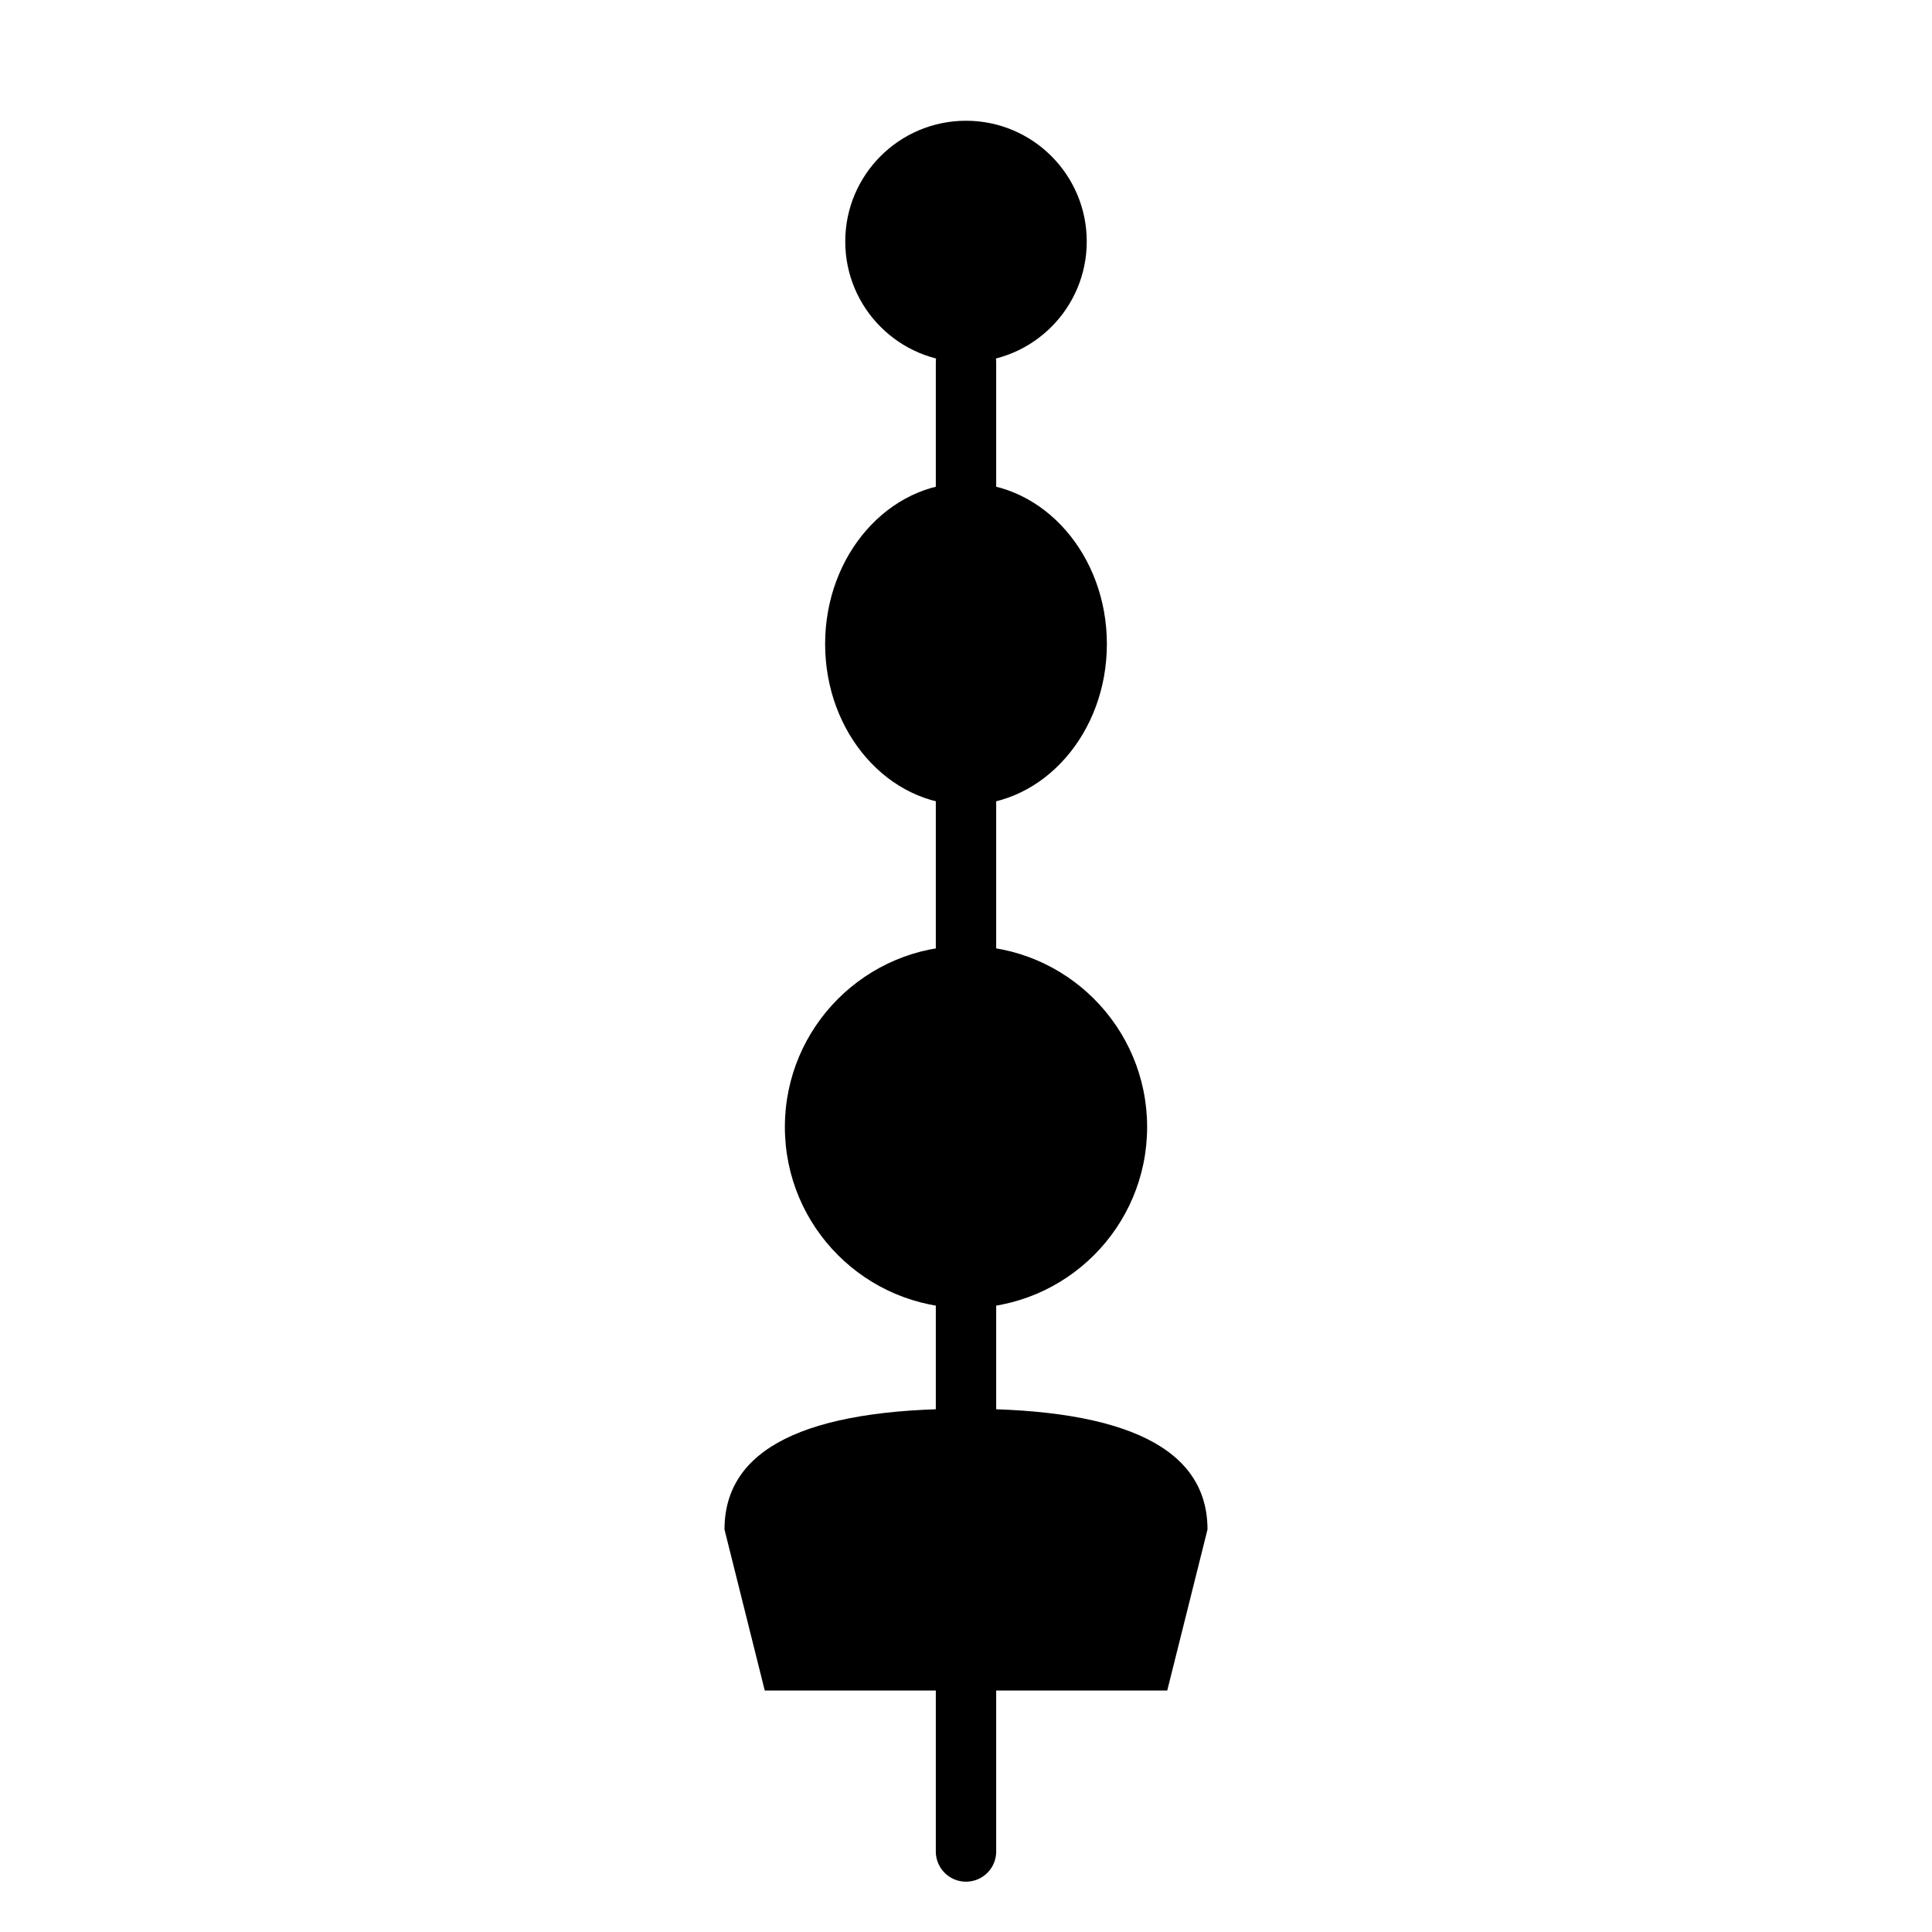
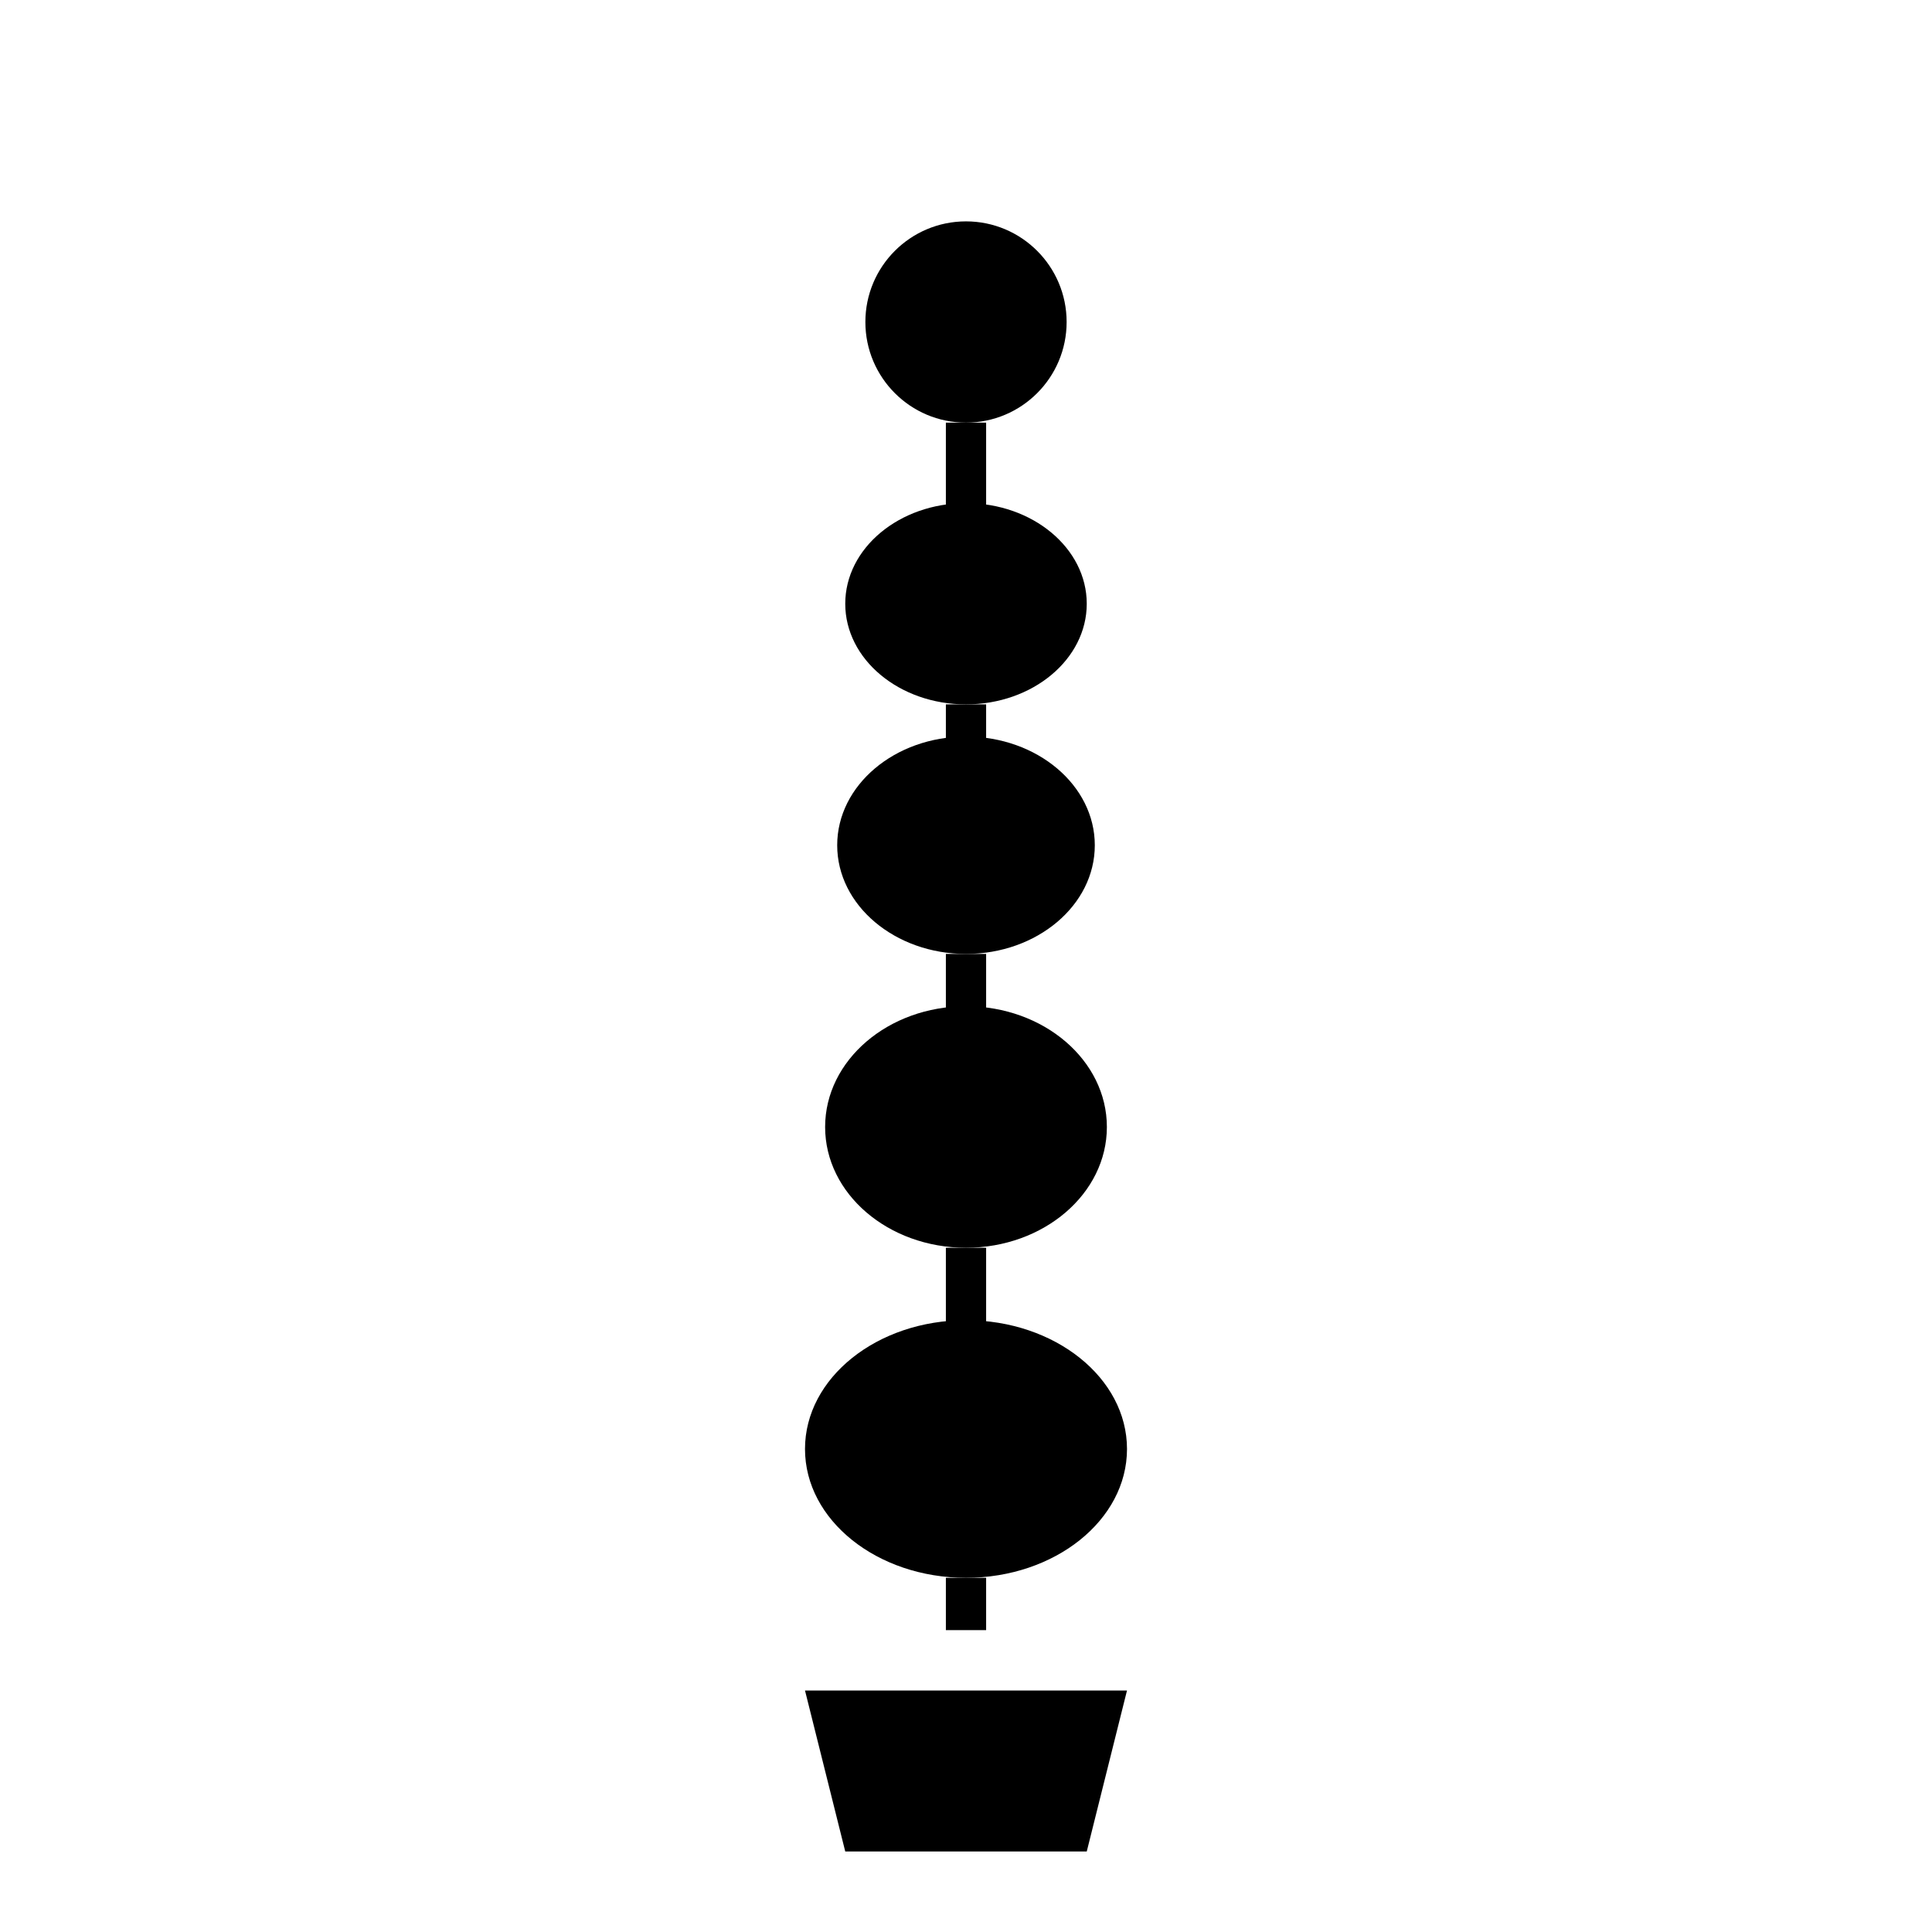
<svg xmlns="http://www.w3.org/2000/svg" viewBox="0 0 48 48" fill="currentColor">
-   <circle cx="24" cy="6" r="3" />
-   <ellipse cx="24" cy="16" rx="3.5" ry="4" />
-   <circle cx="24" cy="28" r="4.5" />
-   <path d="M18 38c0-2 2-3 6-3s6 1 6 3l-1 4H19l-1-4z" fill="currentColor" />
-   <path d="M24 9v37" stroke="currentColor" stroke-width="1.5" fill="none" stroke-linecap="round" />
+   <g>
+     <circle cx="24" cy="8" r="2.5" />
+     <line x1="24" y1="10.5" x2="24" y2="13" stroke="currentColor" stroke-width="1" />
+     <ellipse cx="24" cy="15" rx="3" ry="2.5" />
+     <line x1="24" y1="17.5" x2="24" y2="19.5" stroke="currentColor" stroke-width="1" />
+     <ellipse cx="24" cy="21" rx="3.2" ry="2.7" />
+     <line x1="24" y1="23.7" x2="24" y2="25.5" stroke="currentColor" stroke-width="1" />
+     <ellipse cx="24" cy="28" rx="3.5" ry="3" />
+     <line x1="24" y1="31" x2="24" y2="33" stroke="currentColor" stroke-width="1" />
+     <ellipse cx="24" cy="36" rx="4" ry="3.2" />
+     <line x1="24" y1="39.2" x2="24" y2="40.5" stroke="currentColor" stroke-width="1" />
+     <path d="M20 42 L28 42 L27 46 L21 46 Z" fill="currentColor" />
+   </g>
</svg>
